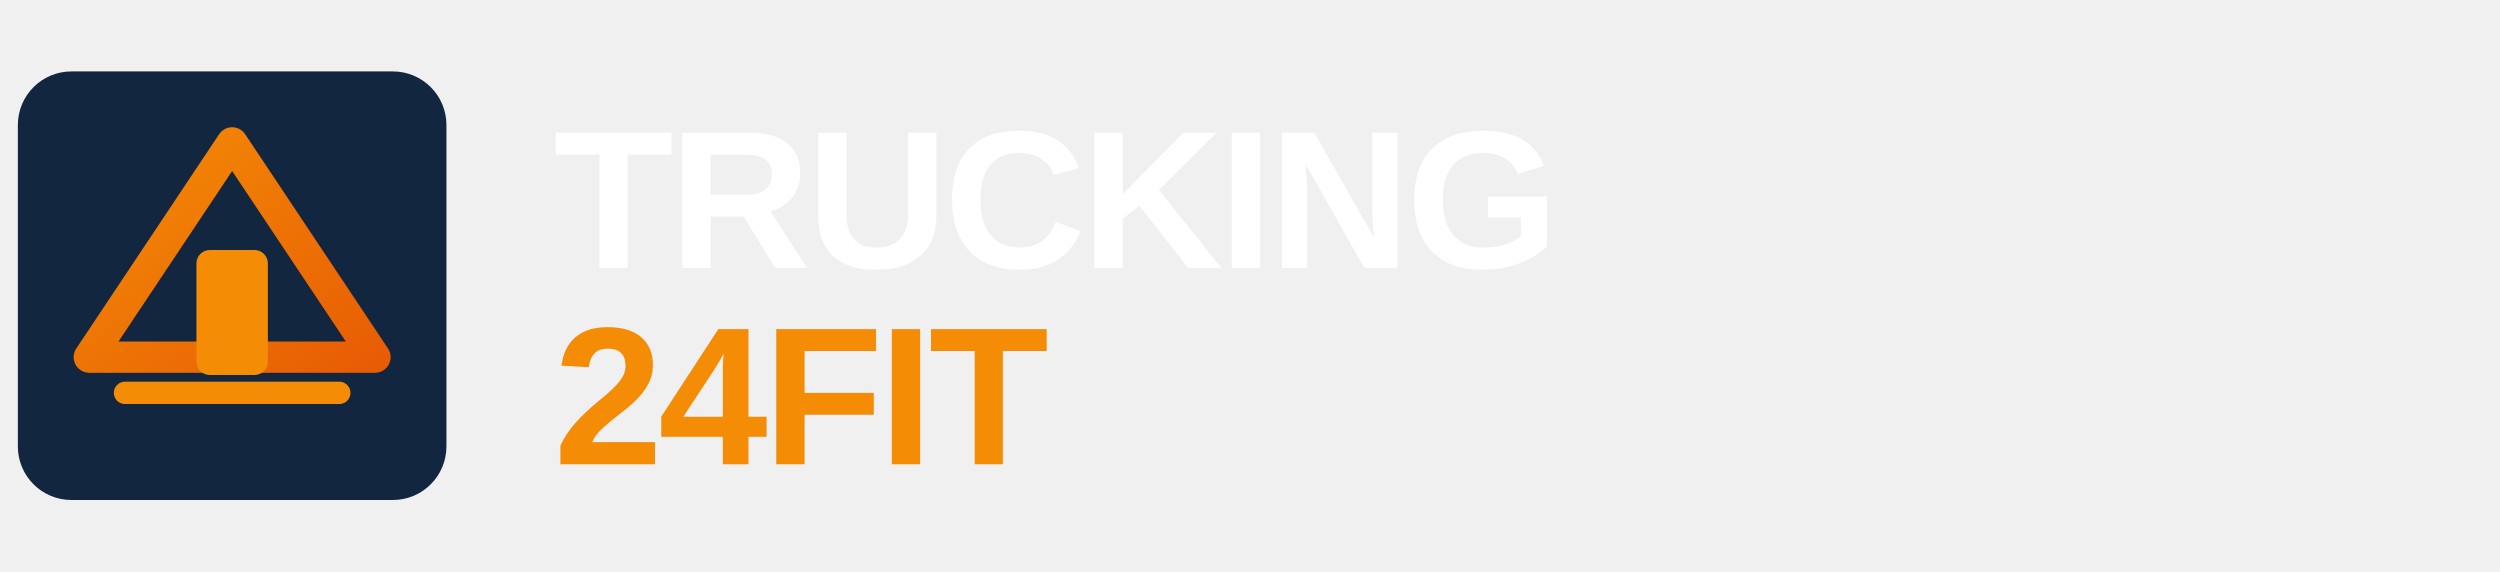
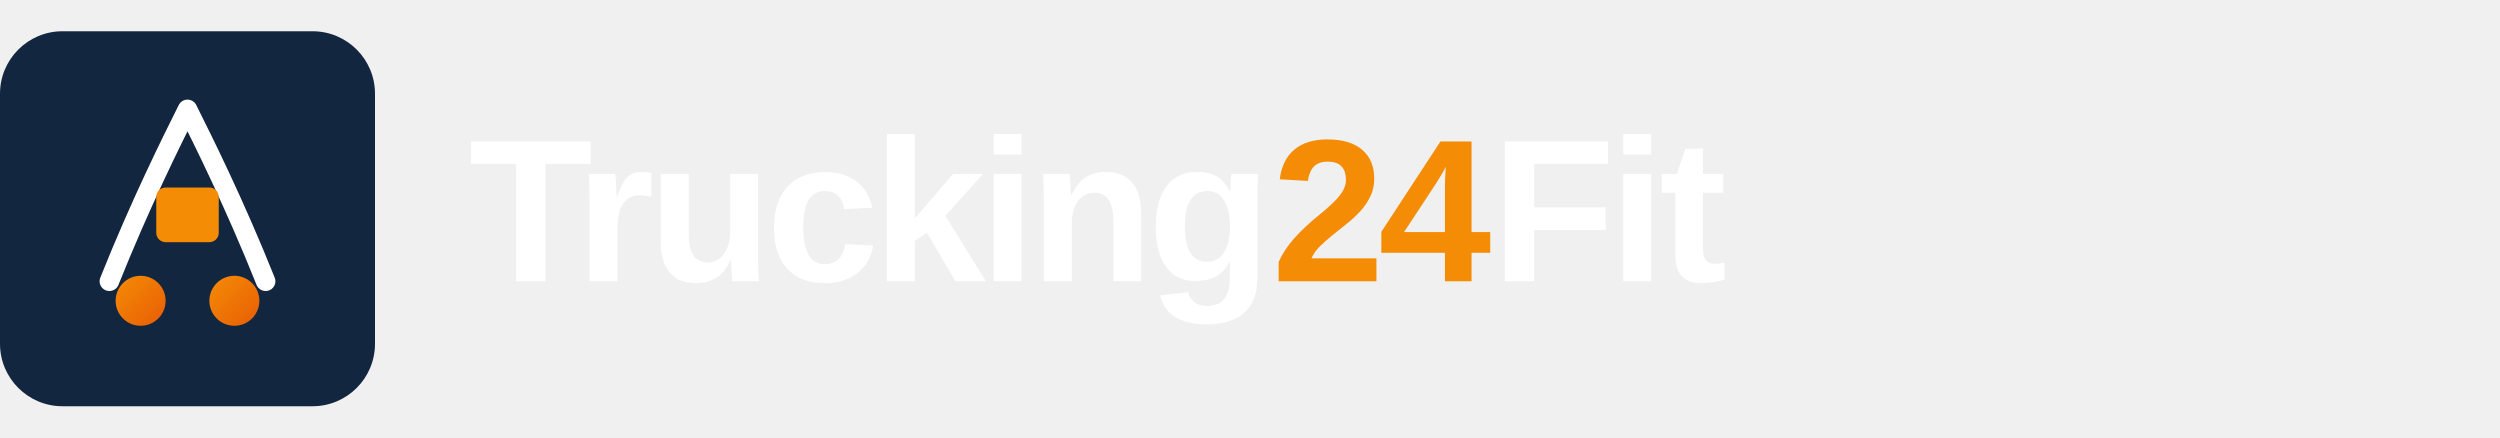
- <svg xmlns="http://www.w3.org/2000/svg" viewBox="0 0 280 64" role="img" aria-label="Trucking24Fit">
+ <svg xmlns="http://www.w3.org/2000/svg" viewBox="0 0 320 56" role="img" aria-label="Trucking24Fit">
  <defs>
-     <linearGradient id="markGradW" x1="0%" y1="0%" x2="100%" y2="100%">
+     <linearGradient id="t24gw" x1="0%" y1="0%" x2="100%" y2="100%">
      <stop offset="0%" stop-color="#F48C06" />
      <stop offset="100%" stop-color="#E85D04" />
    </linearGradient>
  </defs>
-   <rect x="2" y="8" width="48" height="48" rx="6" fill="#12263F" />
-   <path d="M10 40 L26 16 L42 40 Z" fill="none" stroke="url(#markGradW)" stroke-width="3.5" stroke-linejoin="round" />
-   <rect x="22" y="28" width="8" height="14" rx="1.5" fill="#F48C06" />
-   <path d="M14 44 H38" stroke="#F48C06" stroke-width="2.5" stroke-linecap="round" />
-   <text x="62" y="30" font-family="Arial Black, Helvetica Neue, Arial, sans-serif" font-size="22" font-weight="900" letter-spacing="-0.5" fill="#FFFFFF">TRUCKING</text>
-   <text x="62" y="52" font-family="Arial Black, Helvetica Neue, Arial, sans-serif" font-size="22" font-weight="900" letter-spacing="-0.5" fill="#F48C06">24FIT</text>
+   <rect x="0" y="4" width="48" height="48" rx="8" fill="#12263F" />
+   <path d="M10 36h28" stroke="url(#t24gw)" stroke-width="3" stroke-linecap="round" />
+   <path d="M14 36c4-10 8-18 10-22 2 4 6 12 10 22" fill="none" stroke="#fff" stroke-width="2.5" stroke-linecap="round" stroke-linejoin="round" />
+   <circle cx="18" cy="38.5" r="3.2" fill="url(#t24gw)" />
+   <circle cx="30" cy="38.5" r="3.2" fill="url(#t24gw)" />
+   <rect x="20" y="24" width="8" height="7" rx="1.2" fill="#F48C06" />
+   <text x="60" y="36" font-family="Arial Black, Helvetica Neue, Arial, sans-serif" font-size="26" font-weight="900" letter-spacing="-0.8" fill="#FFFFFF">Trucking<tspan fill="#F48C06">24</tspan>Fit</text>
</svg>
